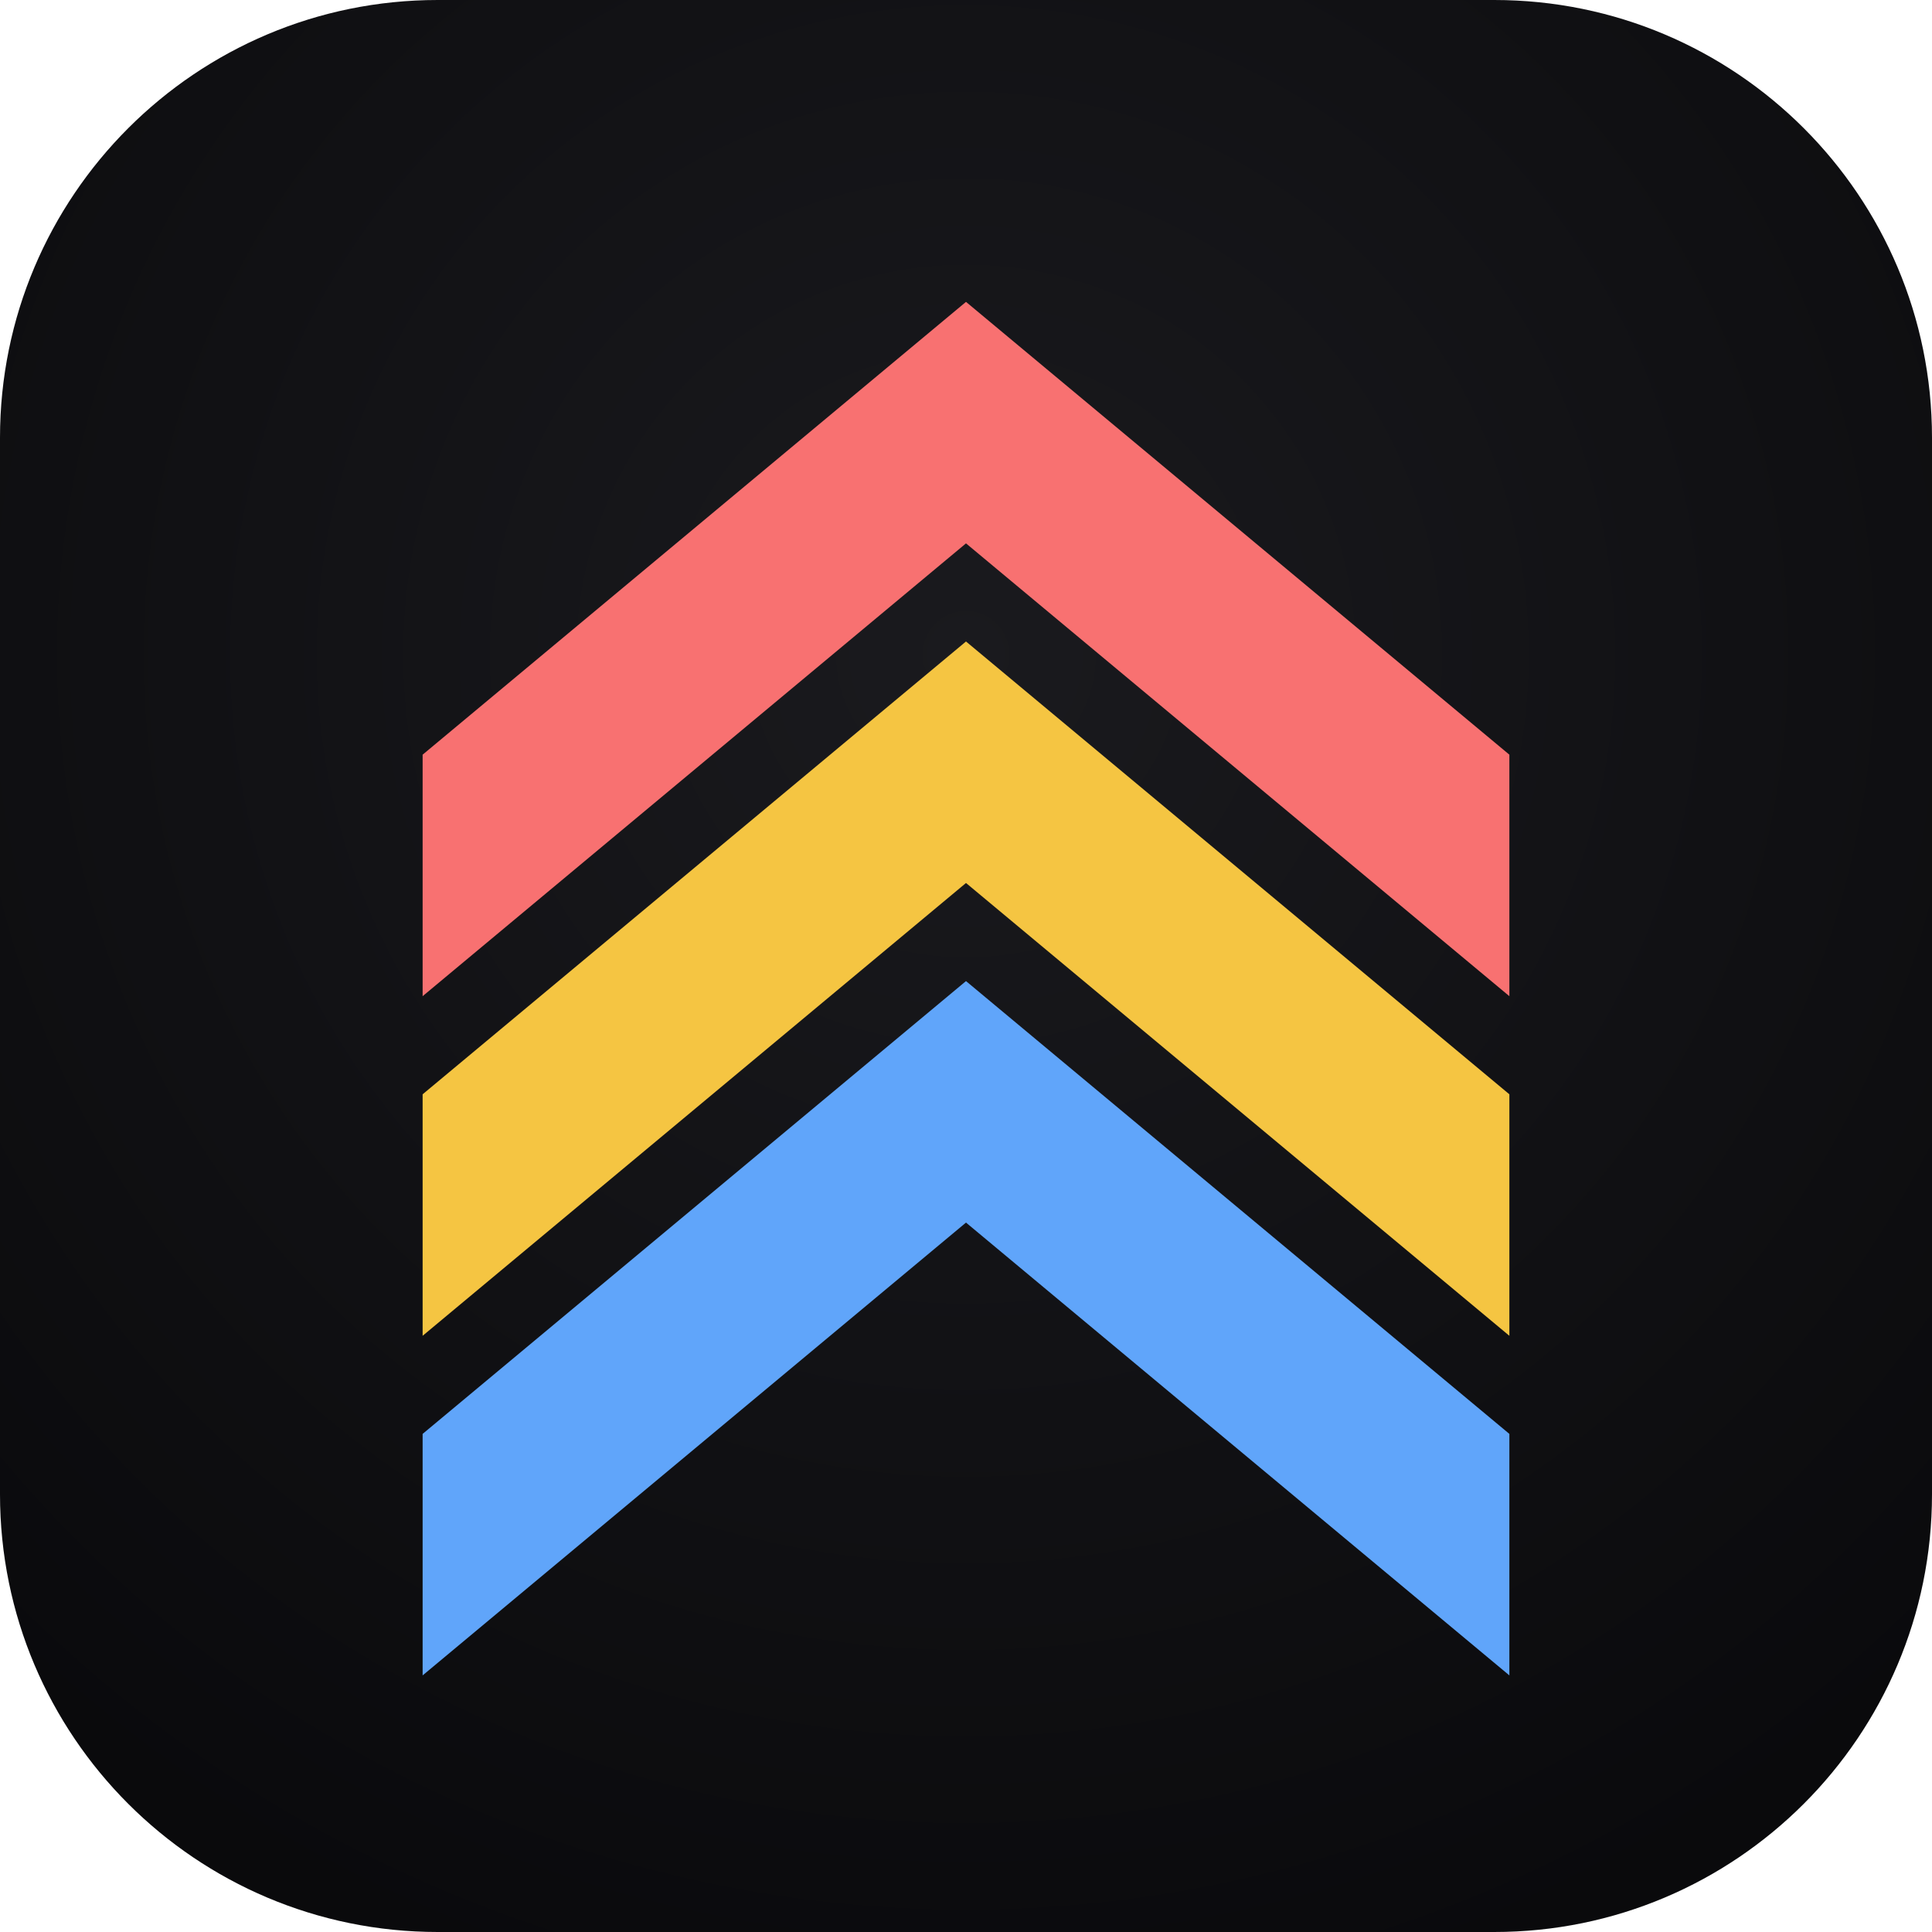
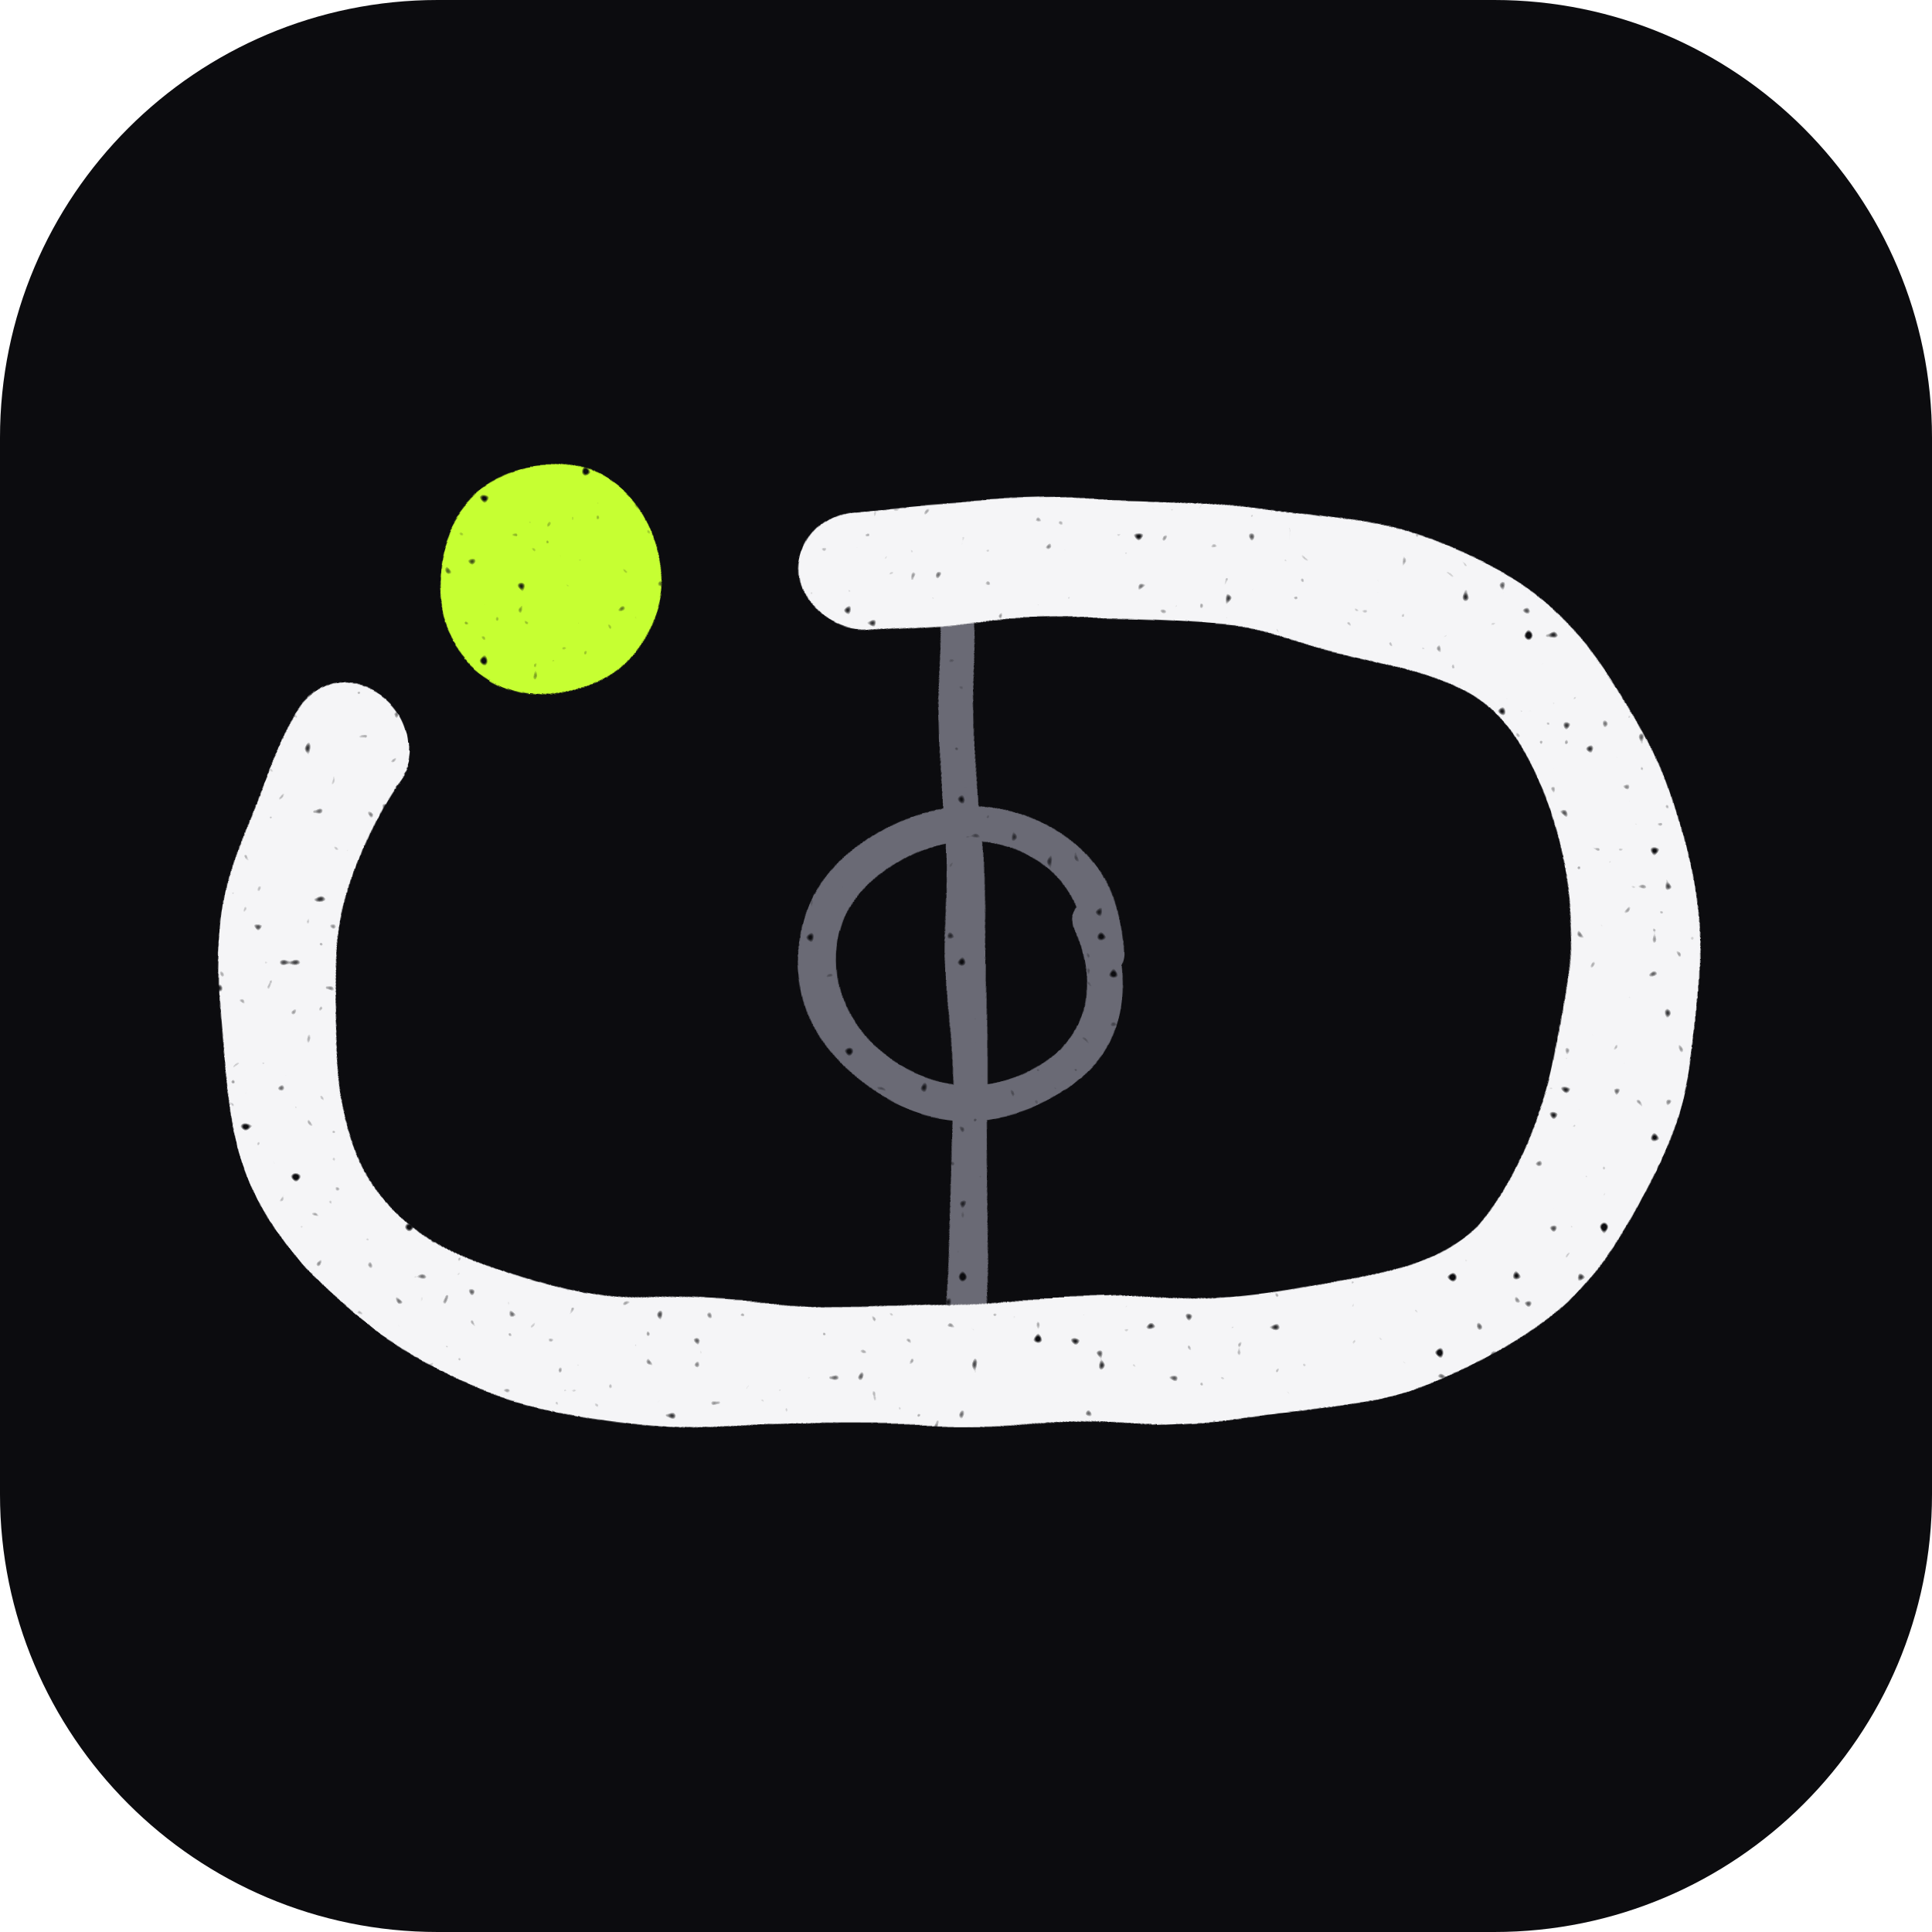
<svg xmlns="http://www.w3.org/2000/svg" viewBox="0 0 512 512">
  <defs>
-     <radialGradient id="bg" cx="50%" cy="34%" r="80%">
-       <stop offset="0" stop-color="#1a1a1e" />
-       <stop offset="1" stop-color="#08080a" />
-     </radialGradient>
+     <filter id="h" x="-15%" y="-15%" width="130%" height="130%">
+       <feTurbulence type="fractalNoise" baseFrequency="0.012" numOctaves="2" seed="4" result="w" />
+       <feDisplacementMap in="SourceGraphic" in2="w" scale="12" xChannelSelector="R" yChannelSelector="G" result="d" />
+       <feTurbulence type="fractalNoise" baseFrequency="0.3" numOctaves="1" seed="9" result="g" />
+       <feColorMatrix in="g" type="matrix" values="0 0 0 0 0 0 0 0 0 0 0 0 0 0 0 0 0 0 -12 9.6" result="m" />
+       <feComposite in="d" in2="m" operator="in" />
+     </filter>
  </defs>
-   <rect width="512" height="512" rx="116" fill="url(#bg)" />
+   <rect width="512" height="512" rx="116" fill="#0c0c0f" />
  <g transform="translate(0.0 0.0) scale(1)">
-     <path d="M112 380L256 260L400 380V444L256 324L112 444Z" fill="#60a5fa" />
-     <path d="M112 290L256 170L400 290V354L256 234L112 354Z" fill="#f5c542" />
-     <path d="M112 200L256 80L400 200V264L256 144L112 264Z" fill="#f87171" />
+     <g filter="url(#h)">
+       <path d="M254 164C258 220 252 300 258 352" fill="none" stroke="#6b6b75" stroke-width="10" stroke-linecap="round" />
+       <path d="M292 252C290 222 262 214 248 218C222 224 212 252 222 274C232 296 268 298 284 280C292 270 294 258 288 244" fill="none" stroke="#6b6b75" stroke-width="10" stroke-linecap="round" />
+       <path d="M226 152C290 146 360 146 396 170C440 200 446 290 404 334C372 364 300 362 236 362C170 362 110 360 86 316C66 278 70 226 92 196" fill="none" stroke="#f5f5f7" stroke-width="32" stroke-linecap="round" />
+       <circle cx="146" cy="152" r="30" fill="#c6ff33" />
+     </g>
  </g>
</svg>
